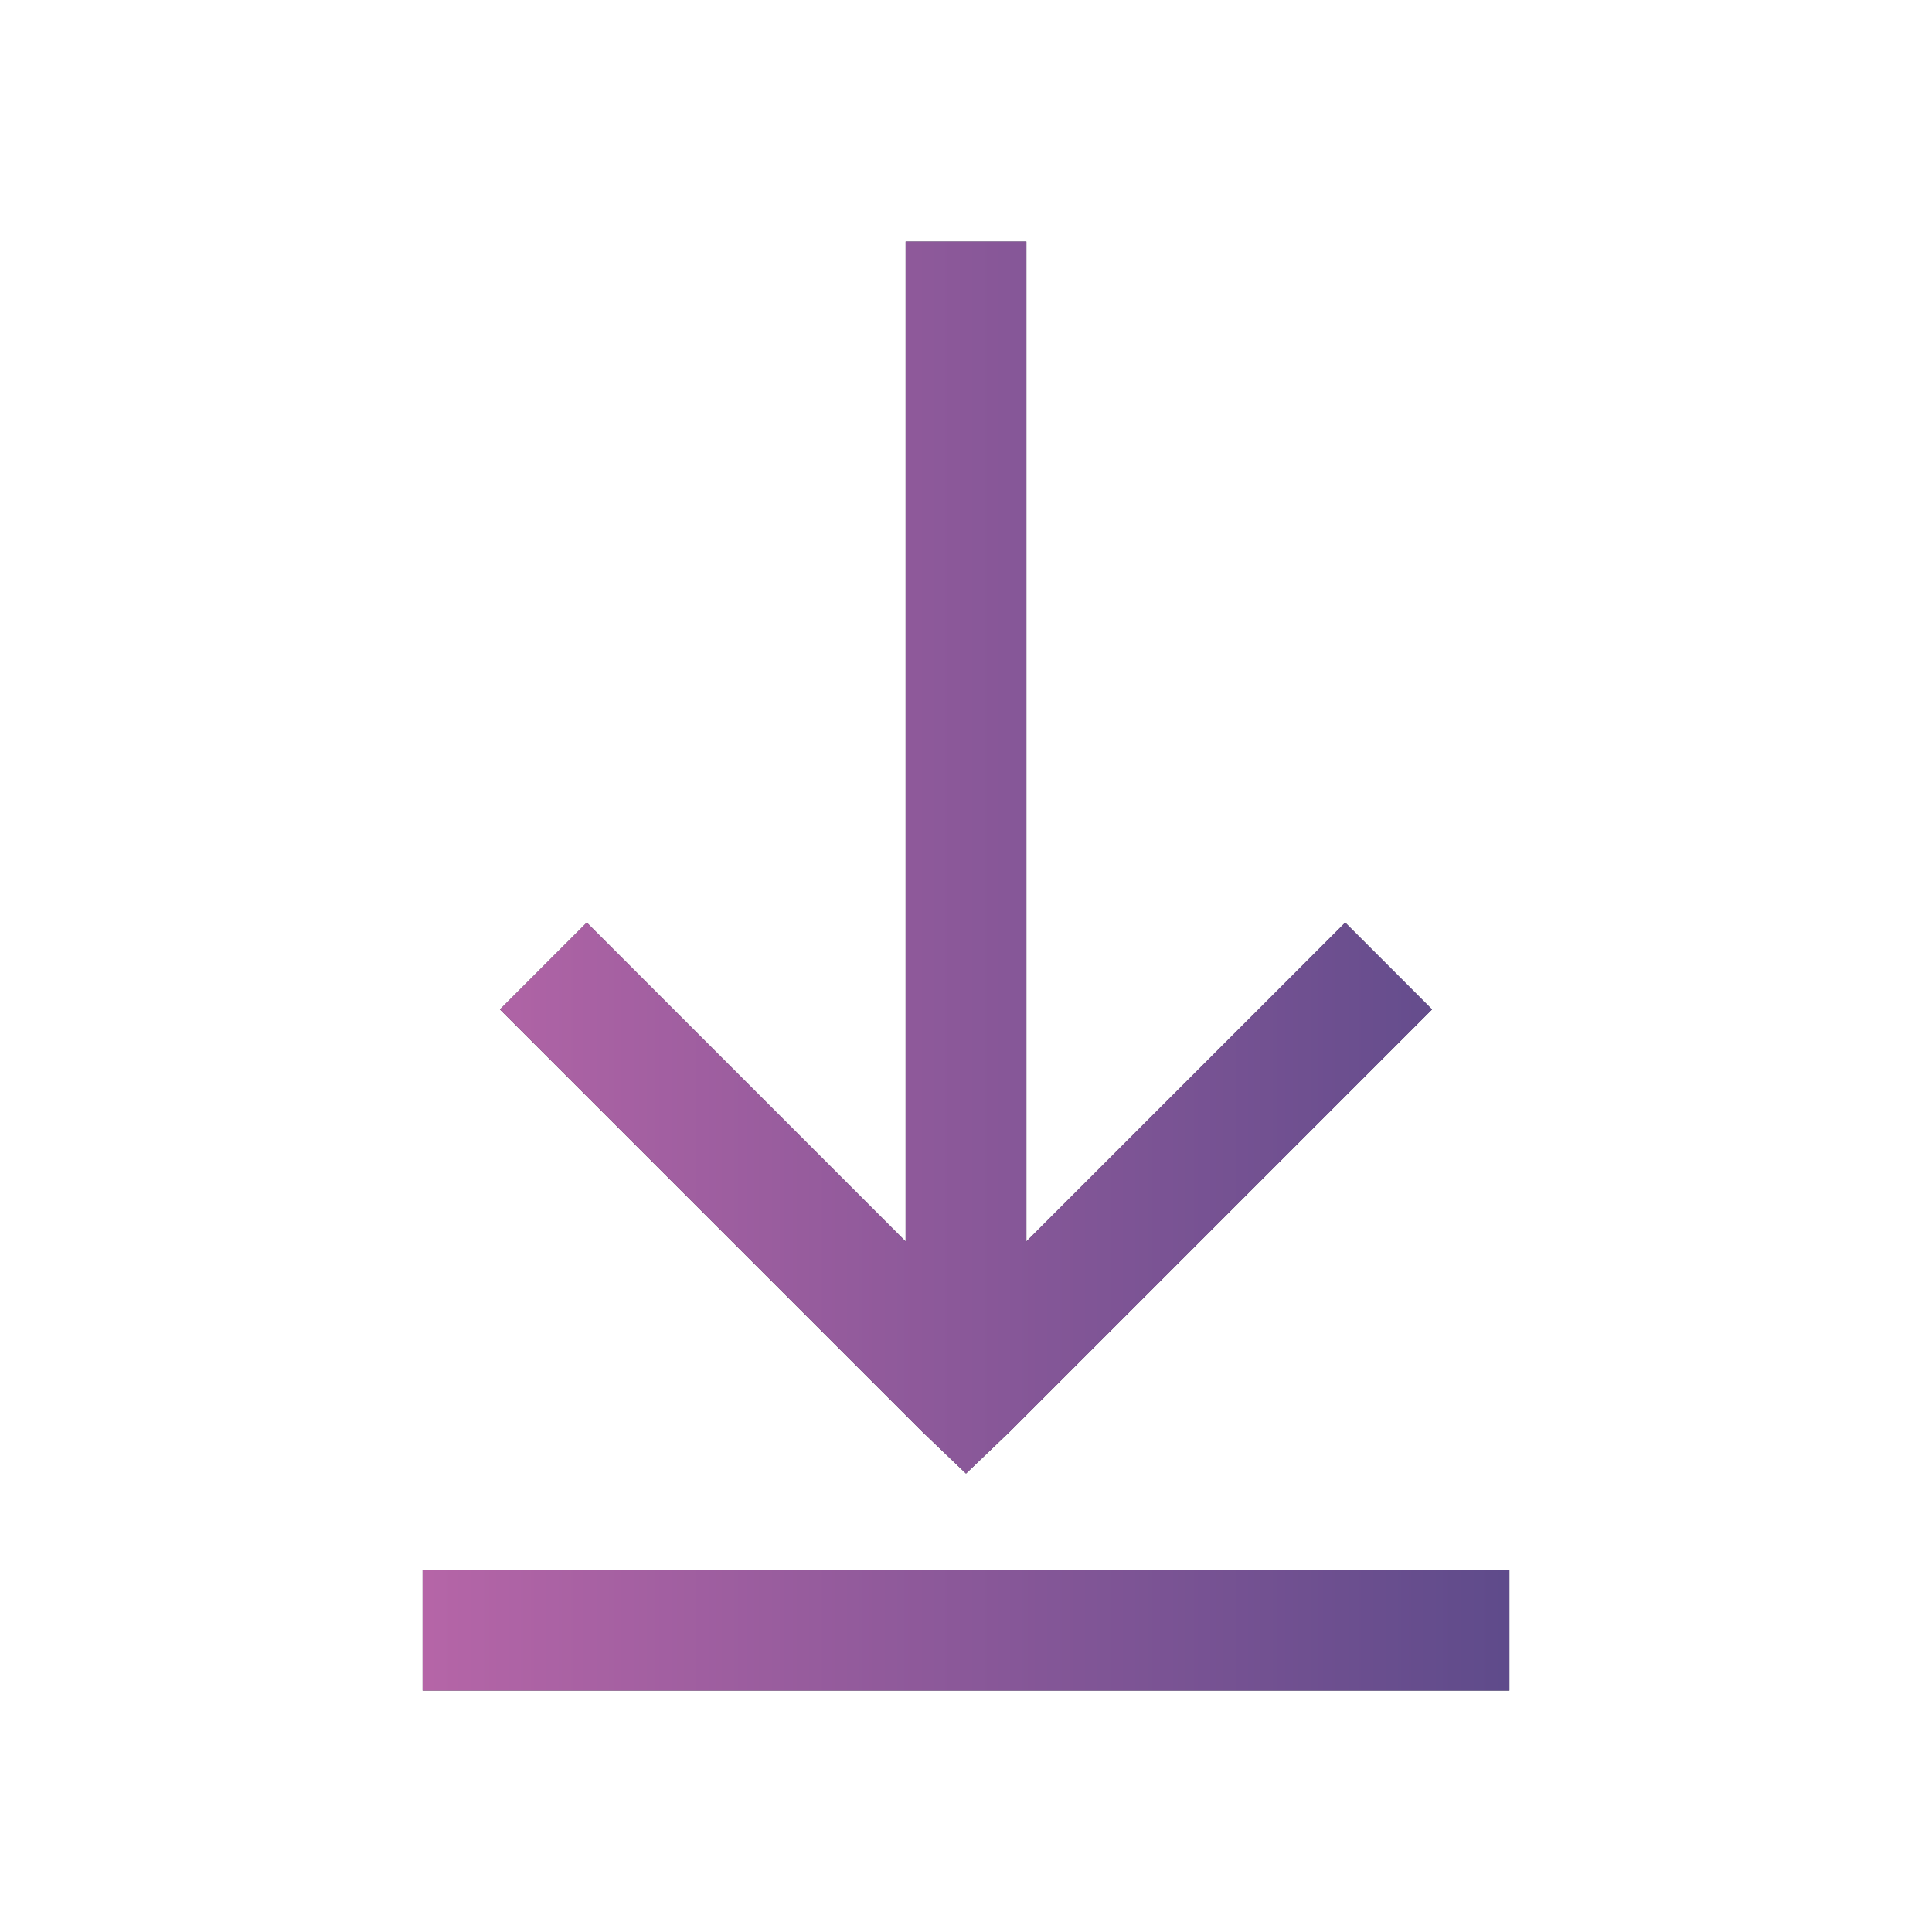
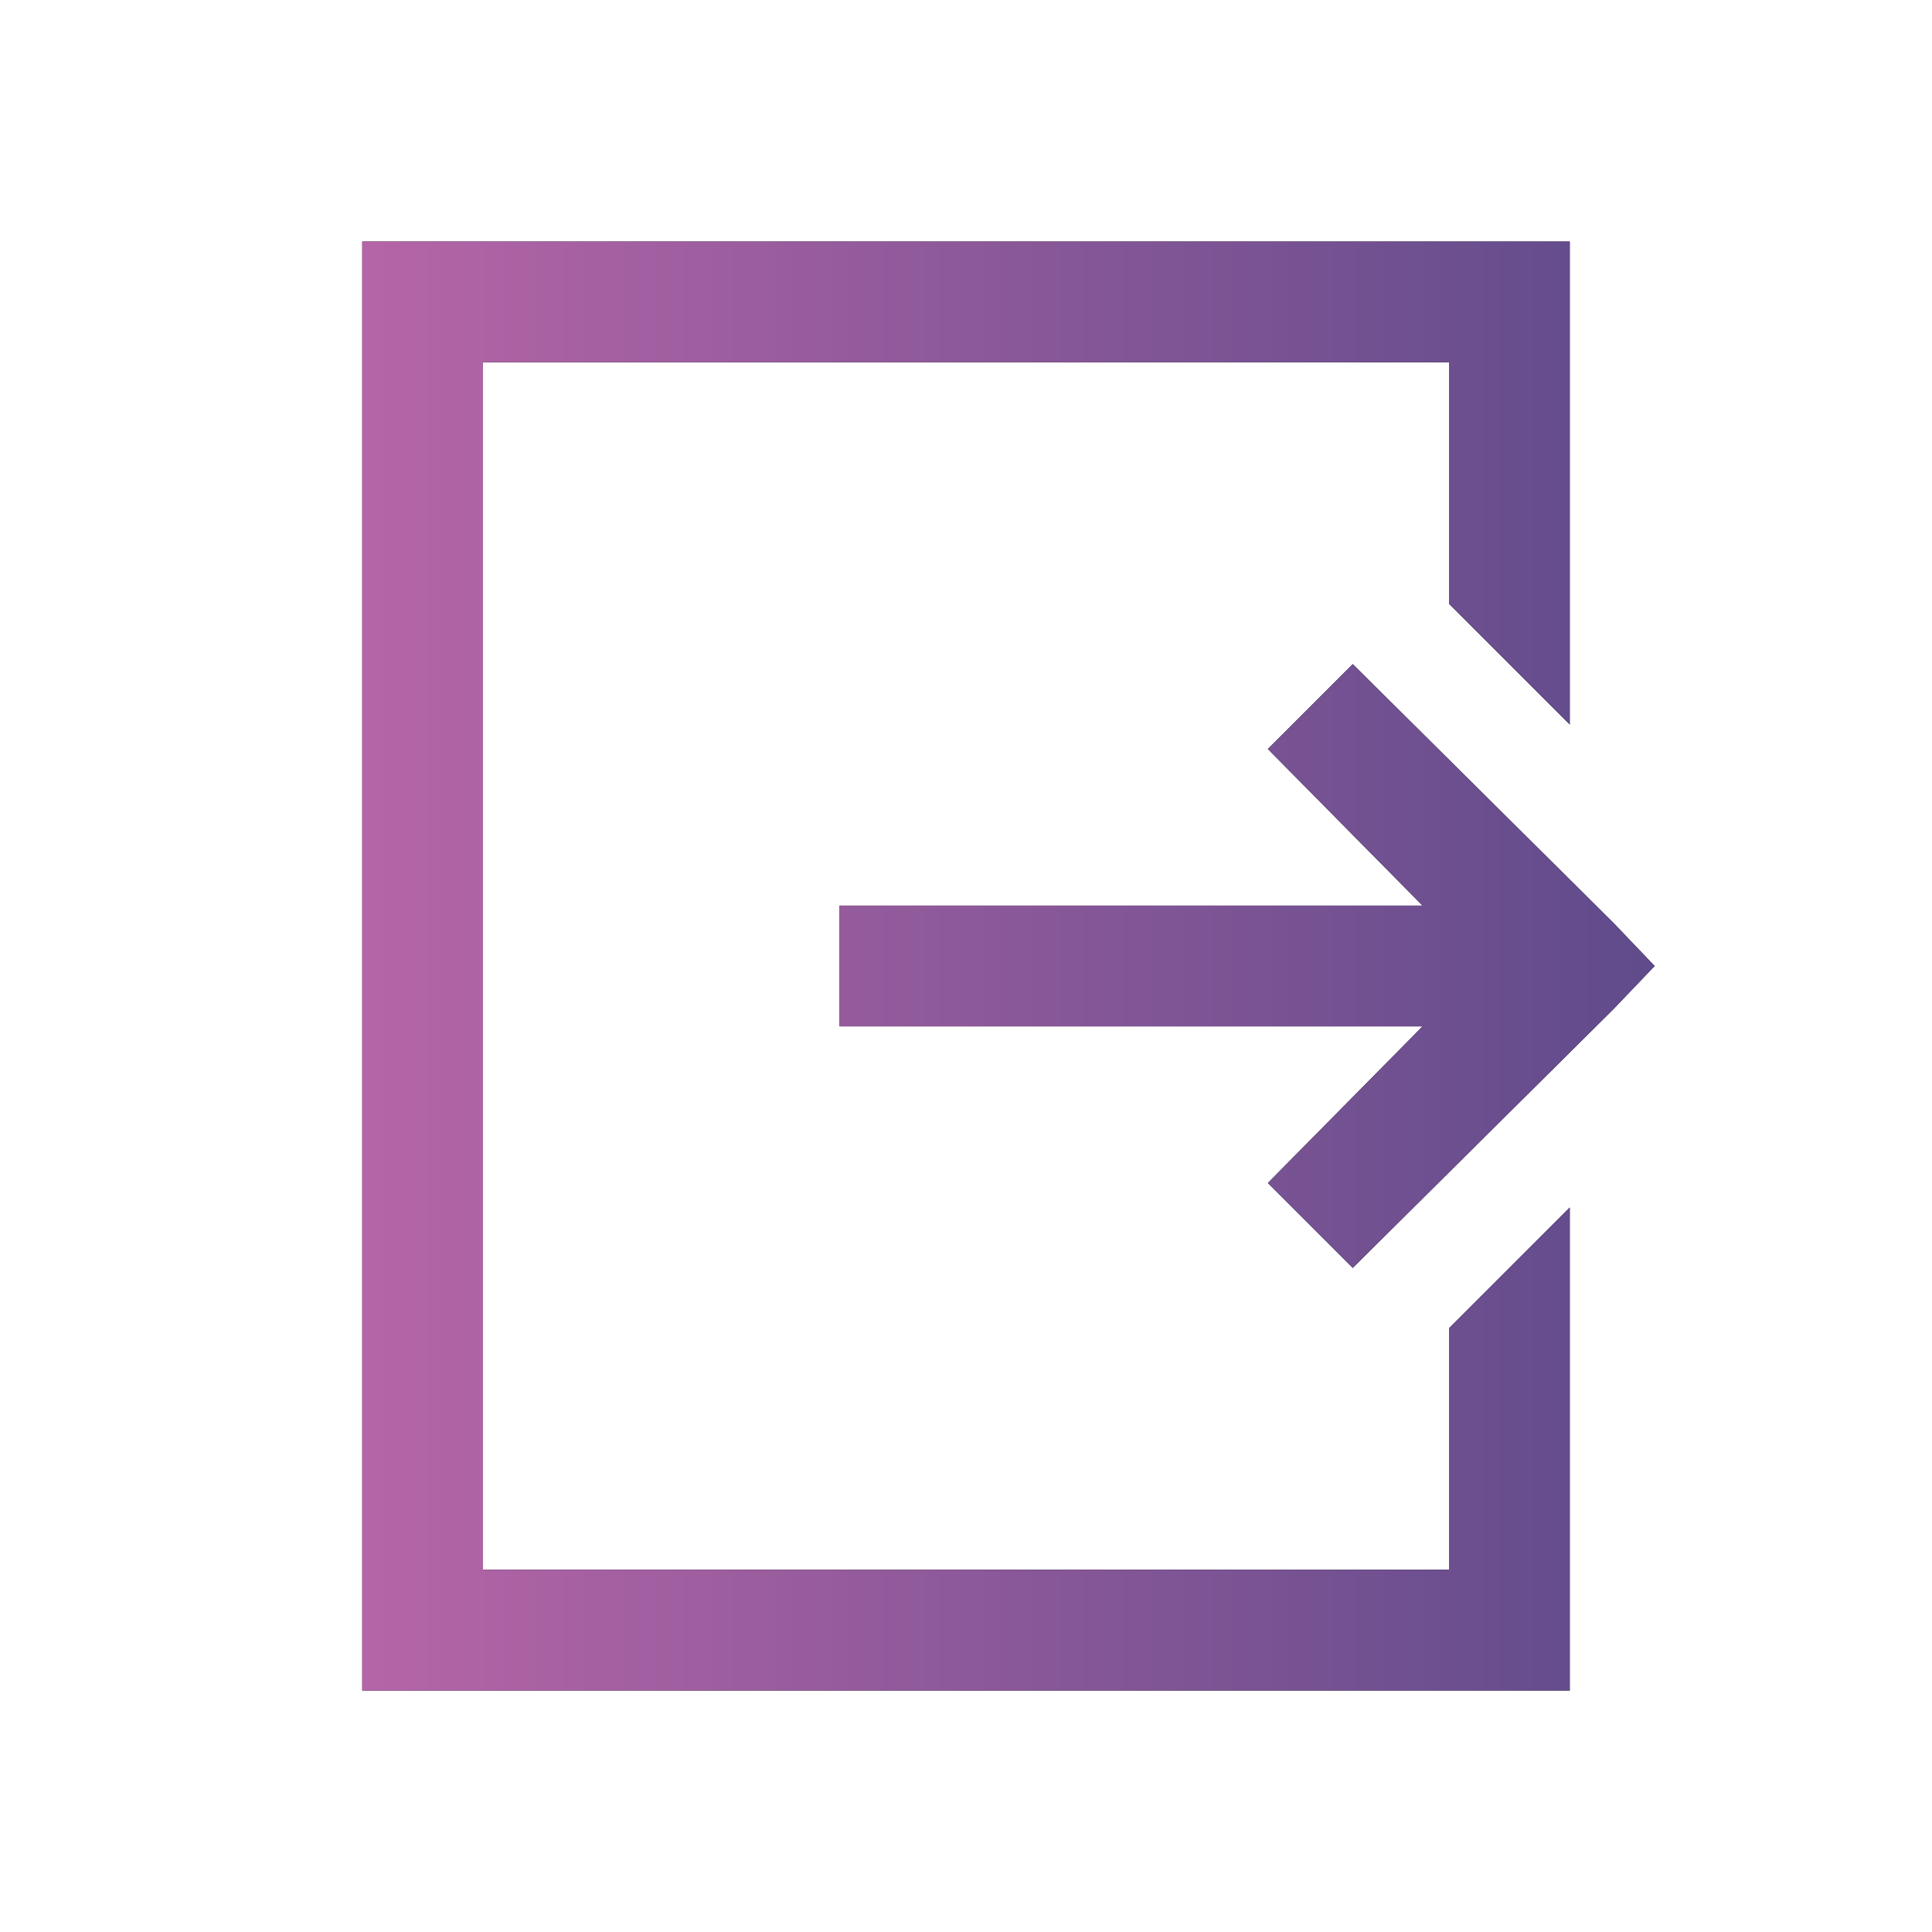
<svg xmlns="http://www.w3.org/2000/svg" viewBox="0 0 32 32" width="32px" height="32px" focusable="false">
  <defs>
    <linearGradient id="gradient">
      <stop offset="0" stop-color="#b565a7" />
      <stop offset="1" stop-color="#5f4b8b" />
    </linearGradient>
  </defs>
-   <path fill="#2E3440" id="cv-front" d="M 15 4 L 15 20.562 L 9.719 15.281 L 8.281 16.719 L 15.281 23.719 L 16 24.406 L 16.719 23.719 L 23.719 16.719 L 22.281 15.281 L 17 20.562 L 17 4 Z M 7 26 L 7 28 L 25 28 L 25 26 Z" />
-   <path fill="url(#gradient)" id="cv-hover" d="M 15 4 L 15 20.562 L 9.719 15.281 L 8.281 16.719 L 15.281 23.719 L 16 24.406 L 16.719 23.719 L 23.719 16.719 L 22.281 15.281 L 17 20.562 L 17 4 Z M 7 26 L 7 28 L 25 28 L 25 26 Z" />
+   <path fill="2e3440" id="pdf-solid" d="M 6 4 L 6 28 L 26 28 L 26 20 L 24 22 L 24 26 L 8 26 L 8 6 L 24 6 L 24 10 L 26 12 L 26 4 Z M 22.406 11 L 21 12.406 L 23.562 15 L 13.906 15 L 13.906 17 L 23.562 17 L 21 19.594 L 22.406 21 L 26.719 16.719 L 27.406 16 L 26.719 15.281 Z" />
+   <path fill="url(#gradient)" id="pdf-gradient" d="M 6 4 L 6 28 L 26 28 L 26 20 L 24 22 L 24 26 L 8 26 L 8 6 L 24 6 L 24 10 L 26 12 L 26 4 Z M 22.406 11 L 21 12.406 L 23.562 15 L 13.906 15 L 13.906 17 L 23.562 17 L 21 19.594 L 22.406 21 L 26.719 16.719 L 27.406 16 L 26.719 15.281 Z" />
</svg>
